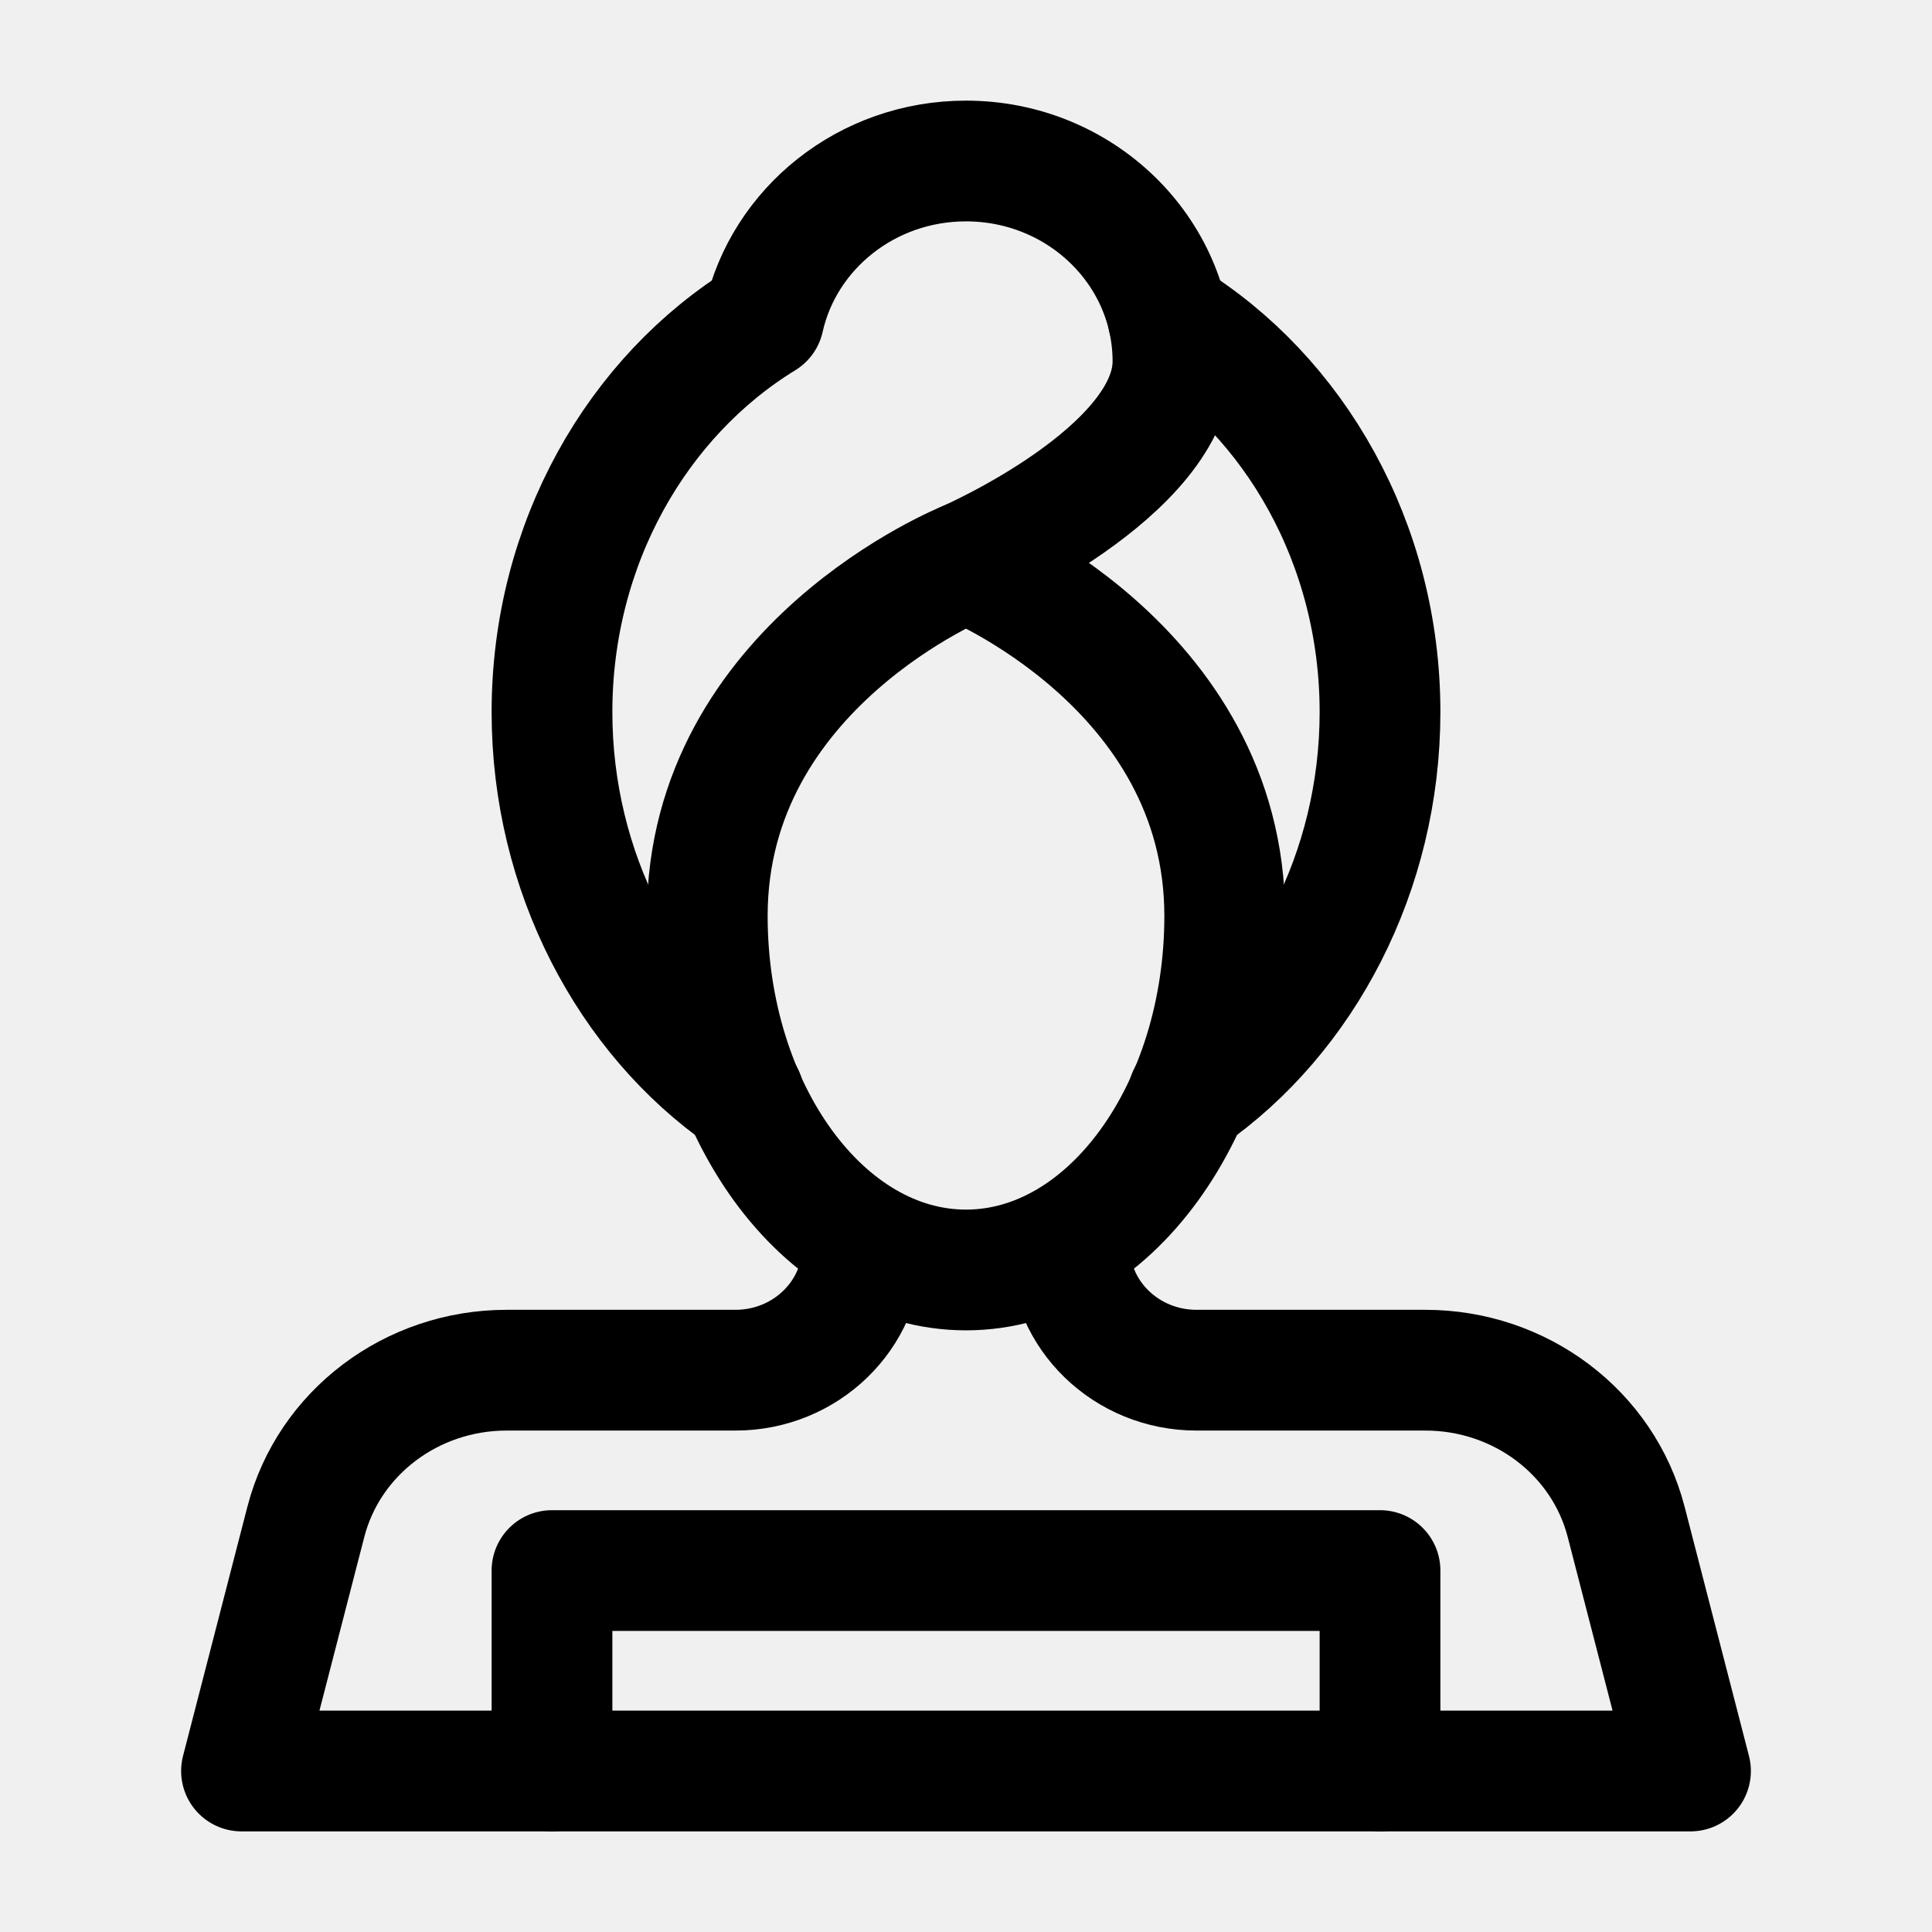
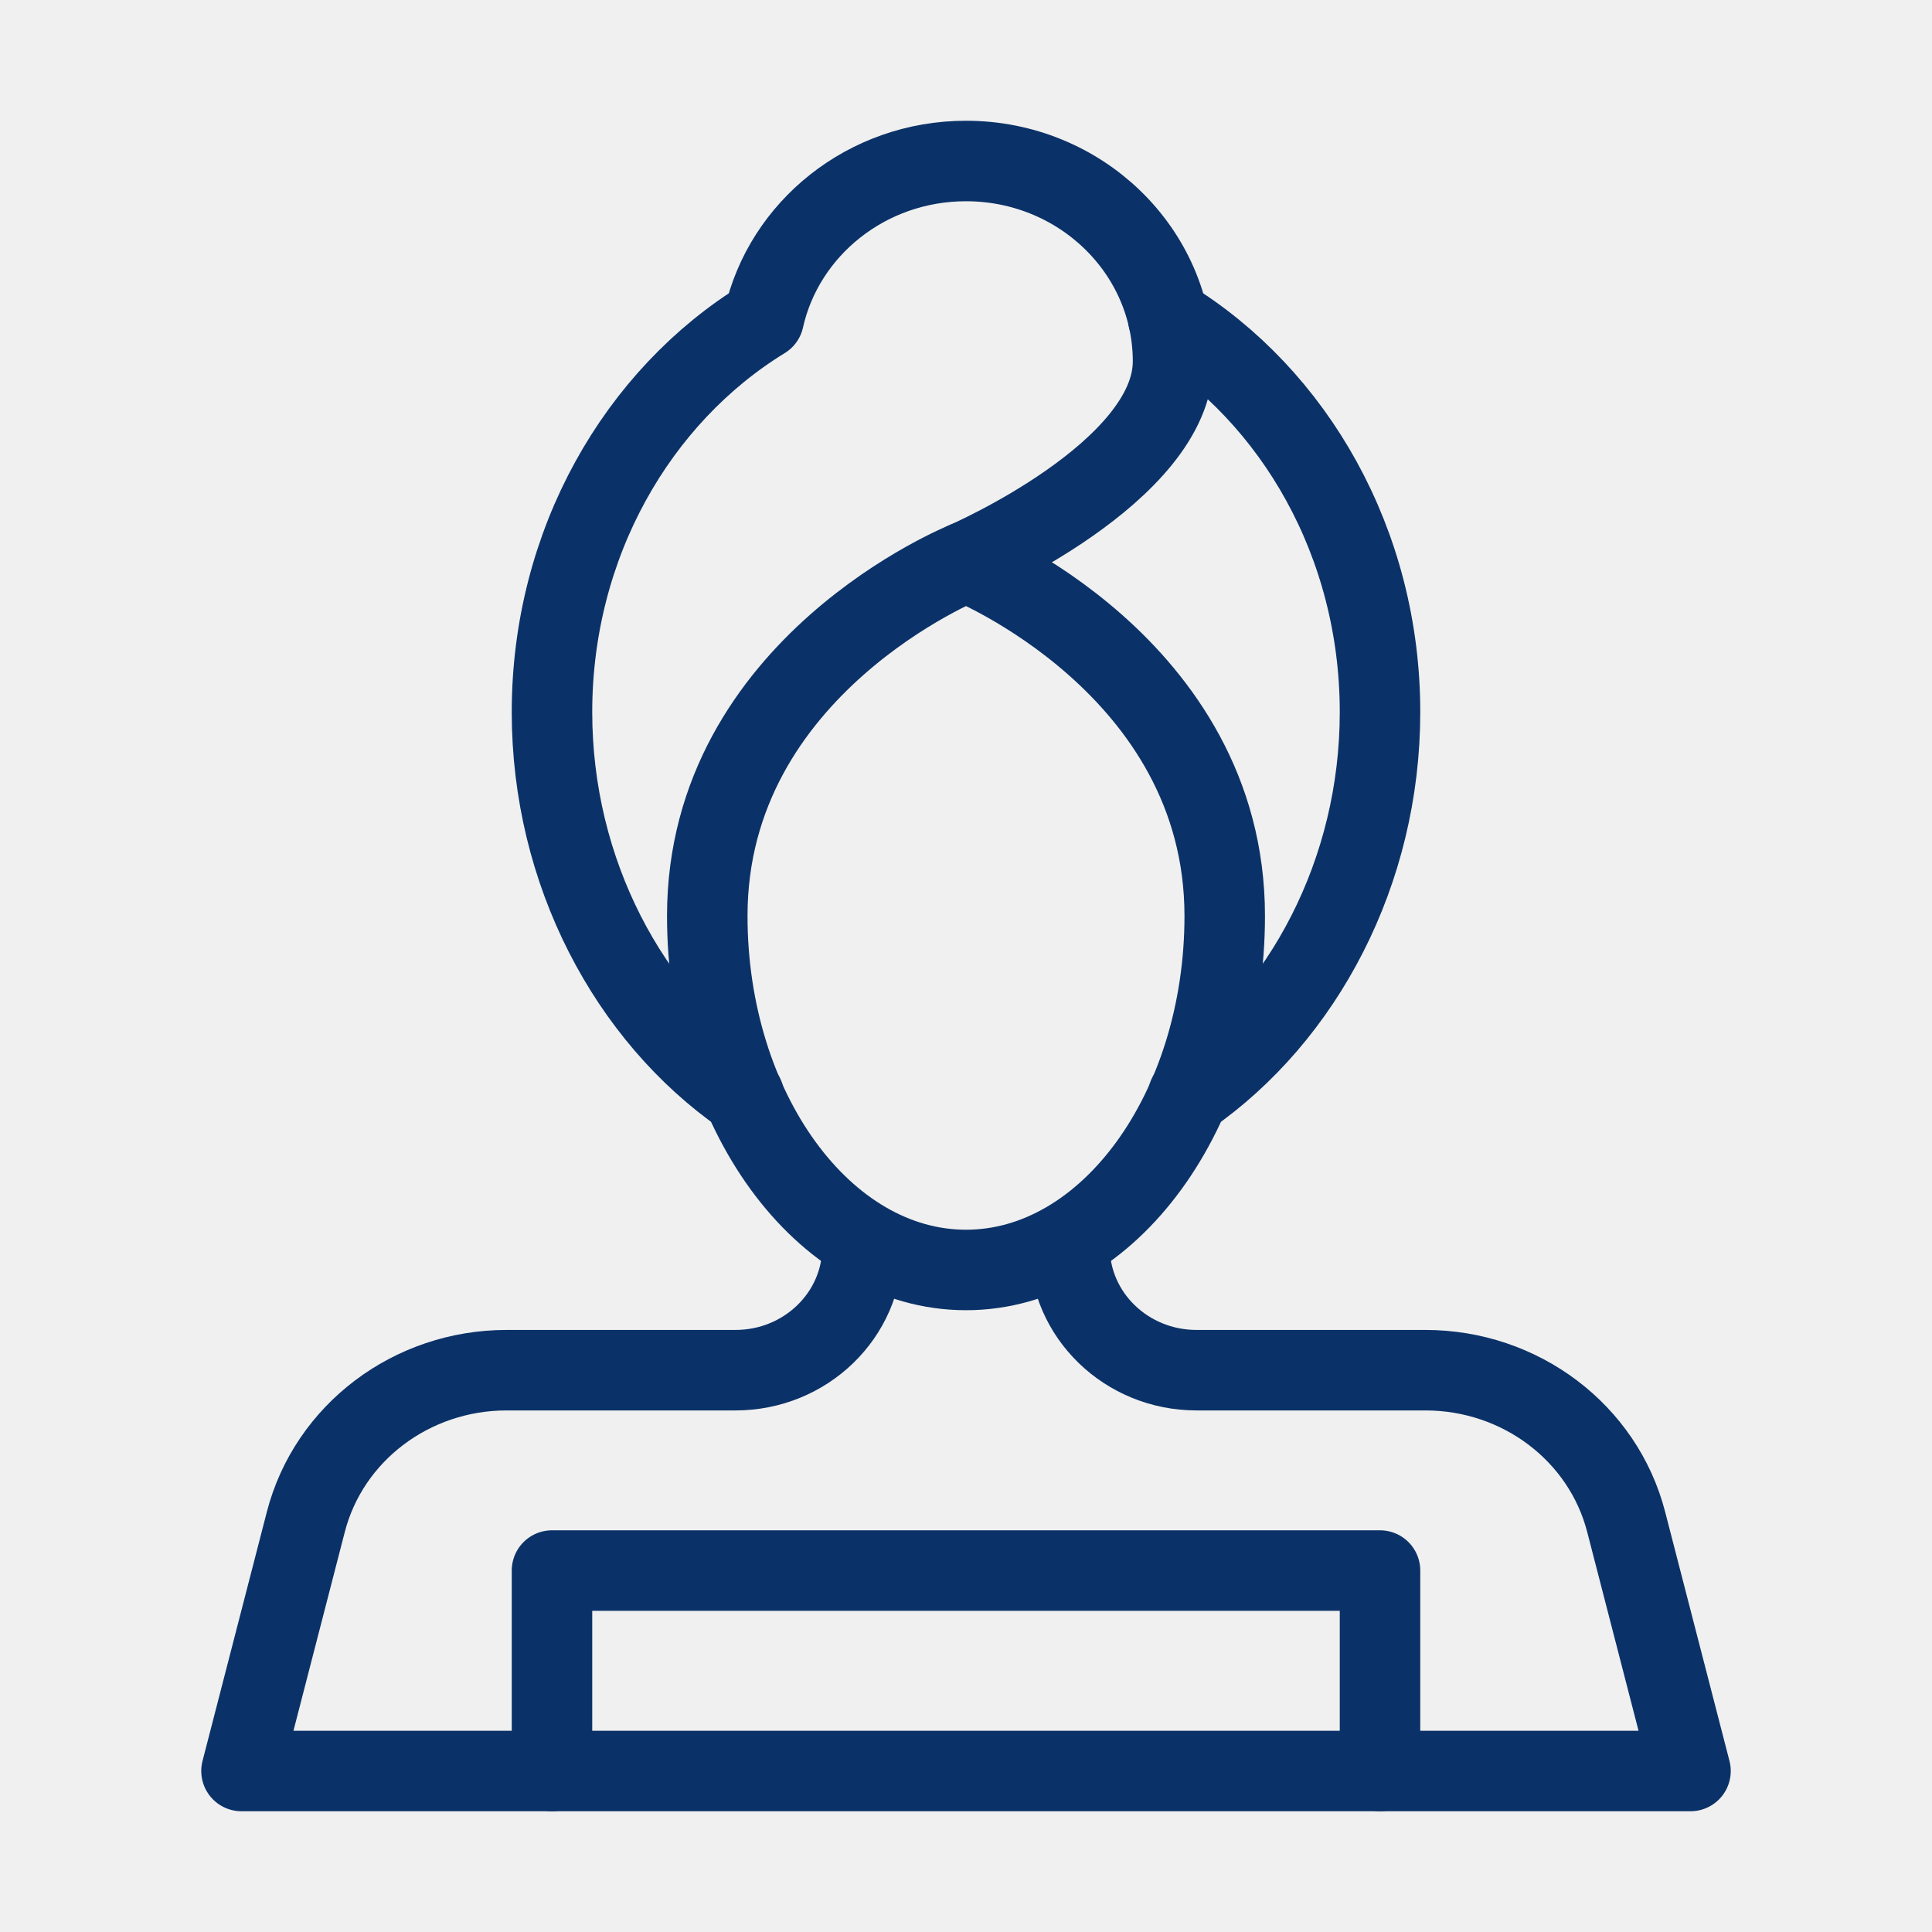
- <svg xmlns="http://www.w3.org/2000/svg" viewBox="0 0 24 24" fill="none" stroke-width="1.5">
-   <path d="M10.714 15.492C10.714 16.336 10.008 17.021 9.136 17.021H6.293C5.113 17.021 4.085 17.798 3.799 18.906L3 22H21L20.201 18.906C19.915 17.798 18.887 17.021 17.707 17.021H14.864C13.992 17.021 13.286 16.336 13.286 15.492" stroke="currentColor" stroke-miterlimit="10" stroke-linecap="round" stroke-linejoin="round" />
-   <path d="M6.857 22V19.51H17.143V22" stroke="currentColor" stroke-miterlimit="10" stroke-linecap="round" stroke-linejoin="round" />
-   <path d="M9.241 13.613C7.809 12.618 6.857 10.83 6.857 8.846C6.857 6.751 7.919 4.921 9.487 3.96C9.737 2.84 10.767 2 12 2C13.42 2 14.571 3.115 14.571 4.49C14.571 5.865 12 6.979 12 6.979" stroke="currentColor" stroke-miterlimit="10" stroke-linecap="round" stroke-linejoin="round" />
-   <path d="M14.513 3.96C16.081 4.921 17.143 6.751 17.143 8.846C17.143 10.83 16.191 12.618 14.759 13.613" stroke="currentColor" stroke-miterlimit="10" stroke-linecap="round" stroke-linejoin="round" />
-   <path d="M15.214 11.378C15.214 13.784 13.775 15.776 12 15.776C10.225 15.776 8.786 13.784 8.786 11.378C8.786 8.266 12 6.979 12 6.979C12 6.979 15.214 8.266 15.214 11.378Z" stroke="currentColor" stroke-miterlimit="10" stroke-linecap="round" stroke-linejoin="round" />
+ <svg xmlns="http://www.w3.org/2000/svg" width="24" height="24" viewBox="0 0 24 24" fill="none">
+   <g clip-path="url(#clip0_1277_7789)">
+     <path d="M10.714 15.492C10.714 16.336 10.008 17.021 9.136 17.021H6.293C5.113 17.021 4.085 17.798 3.799 18.906L3 22H21L20.201 18.906C19.915 17.798 18.887 17.021 17.707 17.021H14.864C13.992 17.021 13.286 16.336 13.286 15.492" stroke="#0B3268" stroke-miterlimit="10" stroke-linecap="round" stroke-linejoin="round" />
+     <path d="M6.857 22V19.51H17.143V22" stroke="#0B3268" stroke-miterlimit="10" stroke-linecap="round" stroke-linejoin="round" />
+     <path d="M9.241 13.613C7.809 12.618 6.857 10.83 6.857 8.846C6.857 6.751 7.919 4.921 9.487 3.96C9.737 2.84 10.768 2 12 2C13.42 2 14.572 3.115 14.572 4.49C14.572 5.865 12 6.979 12 6.979" stroke="#0B3268" stroke-miterlimit="10" stroke-linecap="round" stroke-linejoin="round" />
+     <path d="M14.513 3.96C16.081 4.921 17.143 6.751 17.143 8.846C17.143 10.83 16.191 12.618 14.759 13.613" stroke="#0B3268" stroke-miterlimit="10" stroke-linecap="round" stroke-linejoin="round" />
+     <path d="M15.214 11.378C15.214 13.784 13.775 15.776 12 15.776C10.225 15.776 8.786 13.784 8.786 11.378C8.786 8.266 12 6.979 12 6.979C12 6.979 15.214 8.266 15.214 11.378Z" stroke="#0B3268" stroke-miterlimit="10" stroke-linecap="round" stroke-linejoin="round" />
+   </g>
+   <defs>
+     <clipPath id="clip0_1277_7789">
+       <rect width="24" height="24" fill="white" />
+     </clipPath>
+   </defs>
</svg>
